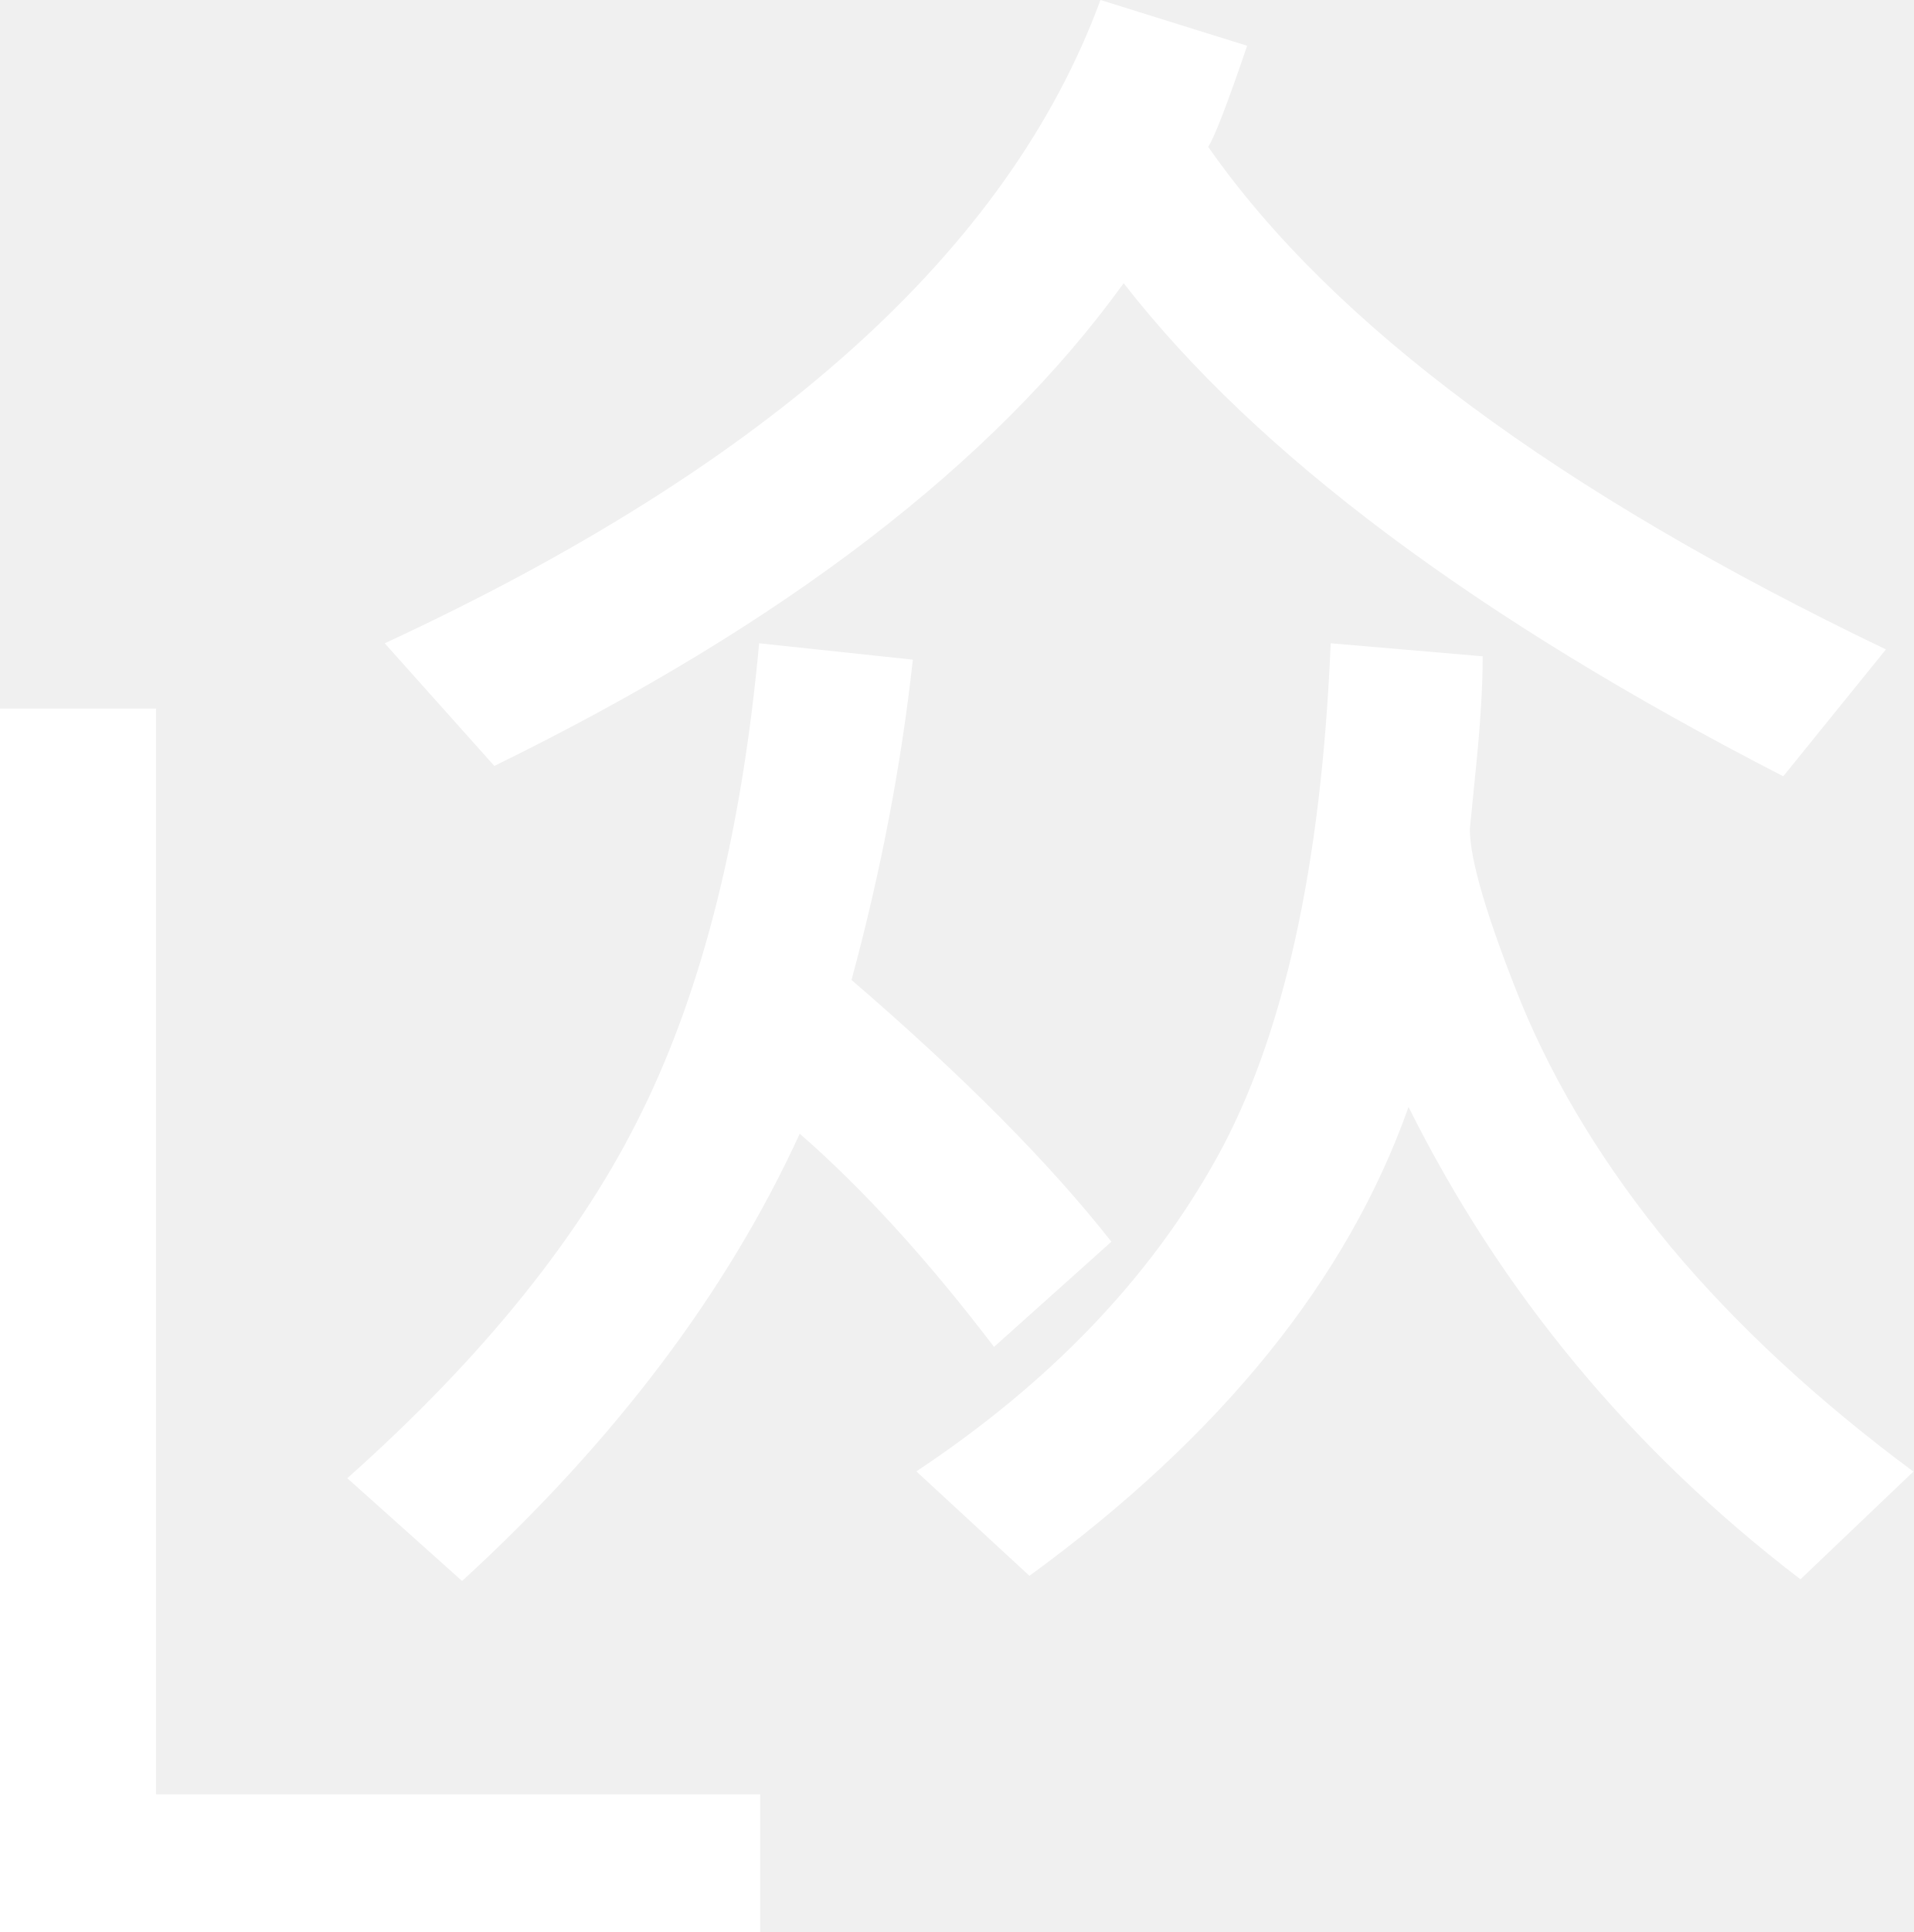
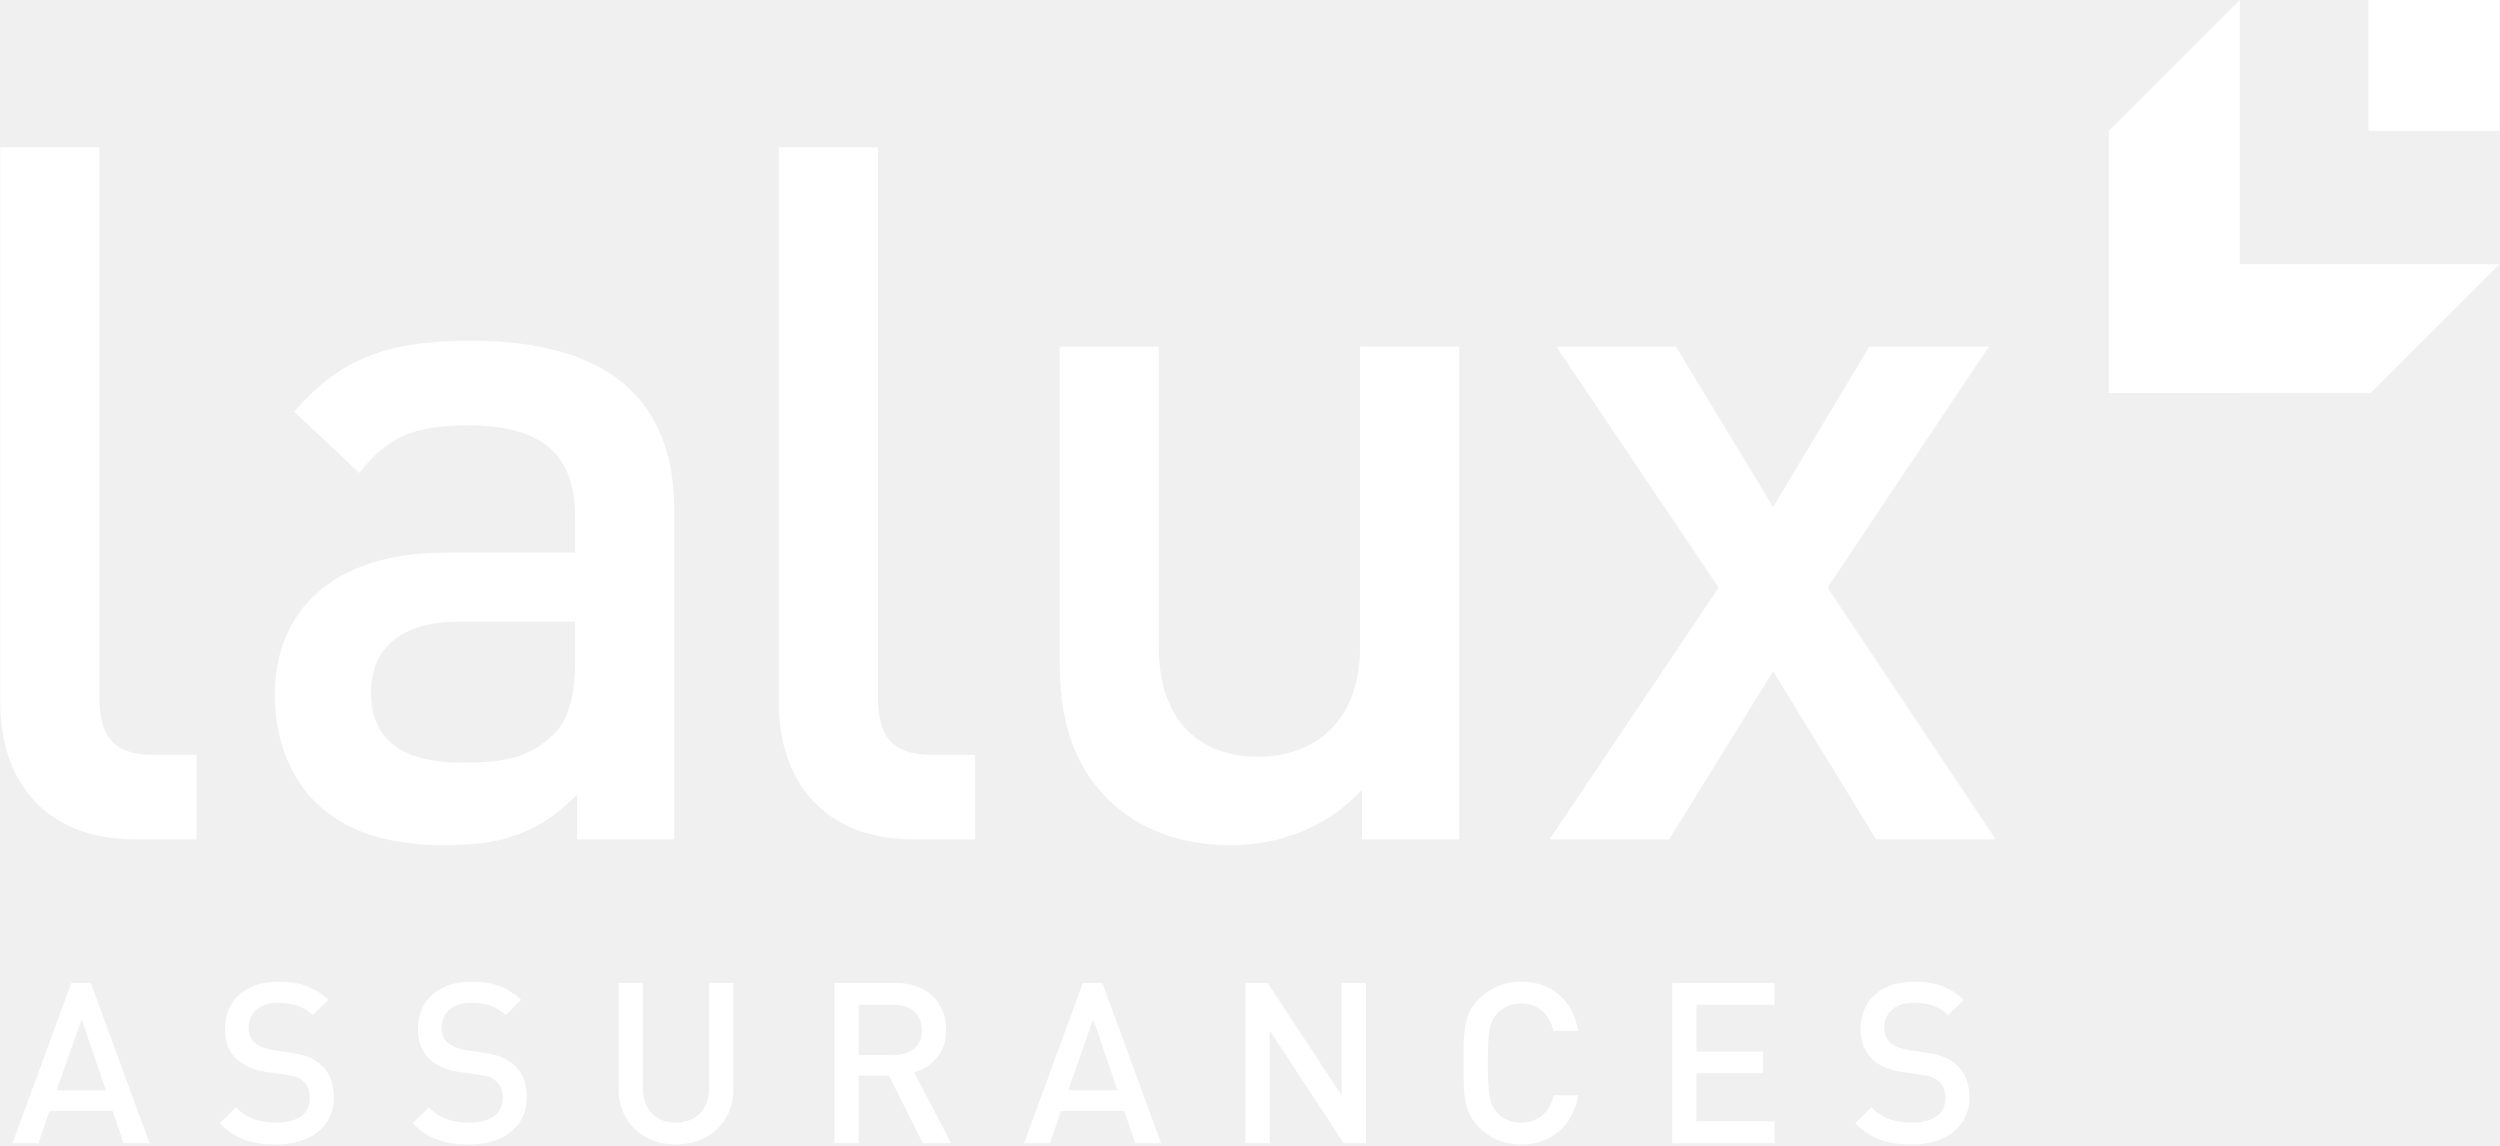
- <svg xmlns="http://www.w3.org/2000/svg" width="187.043" height="188.815" viewBox="0 0 49.488 49.957" version="1.1" id="svg8">
-   <defs id="defs2">
-     <rect x="25.162" y="84.327" width="71.115" height="52.835" id="rect835" />
-     <rect x="25.162" y="84.327" width="71.115" height="52.835" id="rect835-7" />
-     <rect x="25.162" y="84.327" width="71.115" height="52.835" id="rect874" />
-     <rect x="25.162" y="84.327" width="71.115" height="52.835" id="rect923" />
-   </defs>
-   <g id="layer1" transform="translate(-23.0408,-26.93205)">
-     <g id="g861" transform="translate(-42.11452,-17.99374)" style="fill:#ffffff">
-       <g aria-label="众" transform="matrix(4.320513,0,0,4.320513,-37.2718,-327.6536)" id="text833" style="font-style:normal;font-weight:normal;font-size:10.583px;line-height:1.25;font-family:sans-serif;letter-spacing:0px;word-spacing:0px;white-space:pre;shape-inside:url(#rect835);fill:#ffffff;fill-opacity:1;stroke:none">
-         <path d="m 34.996,90.121 -0.615,0.76 q -2.754,-1.416 -3.948,-2.951 -1.168,1.617 -3.767,2.889 L 26.01,90.085 q 3.457,-1.602 4.284,-3.85 l 0.878,0.274 q -0.176,0.517 -0.233,0.605 1.116,1.597 4.057,3.008 z m 0.165,4.92 -0.677,0.646 q -1.514,-1.158 -2.346,-2.827 -0.548,1.55 -2.269,2.806 l -0.677,-0.625 q 1.199,-0.796 1.798,-1.876 0.599,-1.08 0.682,-3.08 l 0.91,0.078 q 0,0.269 -0.041,0.672 l -0.036,0.362 q 0,0.274 0.305,1.034 0.31,0.754 0.899,1.468 0.594,0.708 1.452,1.344 z m -4.801,-1.375 -0.703,0.63 q -0.594,-0.78 -1.163,-1.276 -0.651,1.421 -2.021,2.677 l -0.687,-0.615 q 1.23,-1.096 1.767,-2.201 0.543,-1.106 0.698,-2.796 l 0.92,0.098 q -0.103,0.941 -0.367,1.917 1.003,0.863 1.555,1.566 z" style="font-style:normal;font-variant:normal;font-weight:bold;font-stretch:normal;font-family:'Adobe Garamond Pro';-inkscape-font-specification:'Adobe Garamond Pro Bold';fill:#ffffff" id="path961" />
-       </g>
-       <g aria-label="L" id="text841" style="font-style:normal;font-weight:normal;font-size:43.396px;line-height:1.25;font-family:sans-serif;letter-spacing:0px;word-spacing:0px;fill:#ffffff;fill-opacity:1;stroke:none;stroke-width:1.085">
-         <path d="M 84.814,94.883 V 91.325 H 69.191 V 63.247 h -4.036 v 31.636 z" style="fill:#ffffff;stroke-width:1.085" id="path964" />
-       </g>
-     </g>
-     <g id="g921" transform="translate(29.19814,-14.72518)" />
+ <svg xmlns="http://www.w3.org/2000/svg" width="120px" height="55px" viewBox="0 0 120 55" version="1.1">
+   <g id="easyAPP---Sinistres" stroke="none" stroke-width="1" fill="#FFFFFF" fill-rule="evenodd">
+     <path d="M30.856,47.185 L30.856,52.226 C30.856,53.251 31.48,53.887 32.442,53.887 C33.402,53.887 34.04,53.251 34.04,52.226 L34.04,52.226 L34.04,47.185 L35.205,47.185 L35.205,52.28 C35.205,53.867 34.007,54.935 32.442,54.935 C30.876,54.935 29.69,53.867 29.69,52.28 L29.69,52.28 L29.69,47.185 L30.856,47.185 Z M91.878,47.12 C92.893,47.12 93.604,47.377 94.264,47.994 L94.264,47.994 L93.519,48.727 C93.044,48.275 92.493,48.134 91.845,48.134 C90.938,48.134 90.442,48.654 90.442,49.333 C90.442,49.613 90.528,49.862 90.734,50.046 C90.928,50.218 91.241,50.348 91.598,50.402 L91.598,50.402 L92.471,50.531 C93.183,50.639 93.582,50.812 93.906,51.103 C94.328,51.469 94.533,52.021 94.533,52.679 C94.533,54.093 93.378,54.935 91.77,54.935 C90.614,54.935 89.784,54.665 89.05,53.92 L89.05,53.92 L89.827,53.154 C90.389,53.716 91.002,53.887 91.792,53.887 C92.794,53.887 93.378,53.456 93.378,52.712 C93.378,52.377 93.283,52.095 93.077,51.913 C92.881,51.729 92.688,51.654 92.235,51.589 L92.235,51.589 L91.327,51.459 C90.701,51.372 90.205,51.157 89.87,50.845 C89.492,50.488 89.309,50.003 89.309,49.376 C89.309,48.037 90.279,47.12 91.878,47.12 Z M22.631,47.12 C23.647,47.12 24.358,47.377 25.016,47.994 L25.016,47.994 L24.273,48.727 C23.798,48.275 23.247,48.134 22.599,48.134 C21.693,48.134 21.195,48.654 21.195,49.333 C21.195,49.613 21.282,49.862 21.488,50.046 C21.681,50.218 21.995,50.348 22.351,50.402 L22.351,50.402 L23.225,50.531 C23.937,50.639 24.337,50.812 24.661,51.103 C25.082,51.469 25.287,52.021 25.287,52.679 C25.287,54.093 24.131,54.935 22.523,54.935 C21.369,54.935 20.538,54.665 19.803,53.92 L19.803,53.92 L20.581,53.154 C21.142,53.716 21.757,53.887 22.545,53.887 C23.55,53.887 24.131,53.456 24.131,52.712 C24.131,52.377 24.035,52.095 23.829,51.913 C23.635,51.729 23.442,51.654 22.987,51.589 L22.987,51.589 L22.081,51.459 C21.453,51.372 20.957,51.157 20.623,50.845 C20.246,50.488 20.061,50.003 20.061,49.376 C20.061,48.037 21.033,47.12 22.631,47.12 Z M73.013,47.12 C74.426,47.12 75.485,47.95 75.755,49.484 L75.755,49.484 L74.566,49.484 C74.383,48.707 73.866,48.166 73.013,48.166 C72.559,48.166 72.149,48.34 71.878,48.63 C71.502,49.04 71.415,49.484 71.415,51.027 C71.415,52.571 71.502,53.013 71.878,53.424 C72.149,53.716 72.559,53.888 73.013,53.888 C73.866,53.888 74.395,53.348 74.579,52.571 L74.579,52.571 L75.755,52.571 C75.494,54.104 74.405,54.936 73.013,54.936 C72.215,54.936 71.522,54.644 70.995,54.113 C70.239,53.36 70.249,52.506 70.249,51.027 L70.249,50.773 C70.251,49.449 70.283,48.651 70.995,47.939 C71.522,47.412 72.215,47.12 73.013,47.12 Z M13.371,47.12 C14.387,47.12 15.098,47.377 15.758,47.994 L15.758,47.994 L15.013,48.727 C14.537,48.275 13.987,48.134 13.339,48.134 C12.432,48.134 11.935,48.654 11.935,49.333 C11.935,49.613 12.023,49.862 12.227,50.046 C12.42,50.218 12.735,50.348 13.09,50.402 L13.09,50.402 L13.965,50.531 C14.676,50.639 15.077,50.812 15.401,51.103 C15.822,51.469 16.026,52.021 16.026,52.679 C16.026,54.093 14.872,54.935 13.263,54.935 C12.109,54.935 11.277,54.665 10.543,53.92 L10.543,53.92 L11.321,53.154 C11.881,53.716 12.497,53.887 13.284,53.887 C14.288,53.887 14.872,53.456 14.872,52.712 C14.872,52.377 14.775,52.095 14.569,51.913 C14.375,51.729 14.182,51.654 13.727,51.589 L13.727,51.589 L12.821,51.459 C12.195,51.372 11.697,51.157 11.364,50.845 C10.985,50.488 10.801,50.003 10.801,49.376 C10.801,48.037 11.773,47.12 13.371,47.12 Z M4.359,47.184 L7.176,54.87 L5.934,54.87 L5.406,53.327 L2.372,53.327 L1.843,54.87 L0.601,54.87 L3.42,47.184 L4.359,47.184 Z M52.915,47.184 L55.733,54.87 L54.493,54.87 L53.962,53.327 L50.93,53.327 L50.401,54.87 L49.158,54.87 L51.977,47.184 L52.915,47.184 Z M60.847,47.184 L64.4,52.582 L64.4,47.184 L65.566,47.184 L65.566,54.87 L64.497,54.87 L60.946,49.462 L60.946,54.87 L59.78,54.87 L59.78,47.184 L60.847,47.184 Z M85.176,47.184 L85.176,48.232 L81.431,48.232 L81.431,50.476 L84.625,50.476 L84.625,51.514 L81.431,51.514 L81.431,53.823 L85.176,53.823 L85.176,54.87 L80.265,54.87 L80.265,47.184 L85.176,47.184 Z M43.029,47.184 C44.488,47.184 45.414,48.123 45.414,49.429 C45.414,50.531 44.746,51.233 43.882,51.47 L43.882,51.47 L45.653,54.87 L44.292,54.87 L42.673,51.631 L41.215,51.631 L41.215,54.87 L40.05,54.87 L40.05,47.184 Z M3.917,48.922 L2.718,52.334 L5.082,52.334 L3.917,48.922 Z M52.473,48.922 L51.275,52.334 L53.639,52.334 L52.473,48.922 Z M42.943,48.232 L41.215,48.232 L41.215,50.639 L42.943,50.639 C43.72,50.639 44.249,50.196 44.249,49.44 C44.249,48.686 43.72,48.232 42.943,48.232 L42.943,48.232 Z M55.623,16.636 L55.623,31.053 C55.623,34.739 57.723,36.325 60.383,36.325 C63.043,36.325 65.282,34.693 65.282,31.053 L65.282,31.053 L65.282,16.636 L70.041,16.636 L70.041,40.291 L65.375,40.291 L65.375,37.911 C63.742,39.683 61.456,40.57 59.076,40.57 C56.651,40.57 54.644,39.777 53.244,38.424 C51.425,36.651 50.865,34.412 50.865,31.752 L50.865,31.752 L50.865,16.636 L55.623,16.636 Z M22.612,16.355 C29.098,16.355 32.363,19.11 32.363,24.473 L32.363,24.473 L32.363,40.29 L27.699,40.29 L27.699,38.145 C25.972,39.87 24.339,40.57 21.4,40.57 C18.46,40.57 16.501,39.87 15.054,38.424 C13.842,37.164 13.189,35.345 13.189,33.339 C13.189,29.373 15.941,26.527 21.353,26.527 L21.353,26.527 L27.605,26.527 L27.605,24.848 C27.605,21.862 26.112,20.416 22.426,20.416 C19.813,20.416 18.554,21.023 17.248,22.702 L17.248,22.702 L14.122,19.762 C16.361,17.149 18.695,16.355 22.612,16.355 Z M4.769,7.072 L4.769,33.479 C4.769,35.299 5.423,36.231 7.336,36.231 L7.336,36.231 L9.434,36.231 L9.434,40.29 L6.496,40.29 C1.971,40.29 0.012,37.258 0.012,33.76 L0.012,33.76 L0.012,7.072 L4.769,7.072 Z M42.14,7.072 L42.14,33.479 C42.14,35.299 42.793,36.231 44.707,36.231 L44.707,36.231 L46.806,36.231 L46.806,40.29 L43.867,40.29 C39.341,40.29 37.382,37.258 37.382,33.76 L37.382,33.76 L37.382,7.072 L42.14,7.072 Z M80.445,16.636 L85.111,24.335 L89.729,16.636 L95.466,16.636 L87.722,28.207 L95.794,40.291 L90.055,40.291 L85.111,32.218 L80.118,40.291 L74.38,40.291 L82.496,28.207 L74.706,16.636 L80.445,16.636 Z M27.605,29.839 L22.053,29.839 C19.254,29.839 17.807,31.099 17.807,33.245 C17.807,35.392 19.161,36.605 22.147,36.605 C23.965,36.605 25.319,36.464 26.578,35.252 C27.279,34.551 27.605,33.432 27.605,31.752 L27.605,31.752 L27.605,29.839 Z M107.511,1.77635684e-15 L107.511,12.684 L119.973,12.684 L113.796,18.86 L101.224,18.865 L101.224,6.287 L107.511,1.77635684e-15 Z M119.973,0 L119.973,6.288 L113.685,6.288 L113.685,0 L119.973,0 Z" id="Combined-Shape" fill="#FFFFFF" />
  </g>
</svg>
